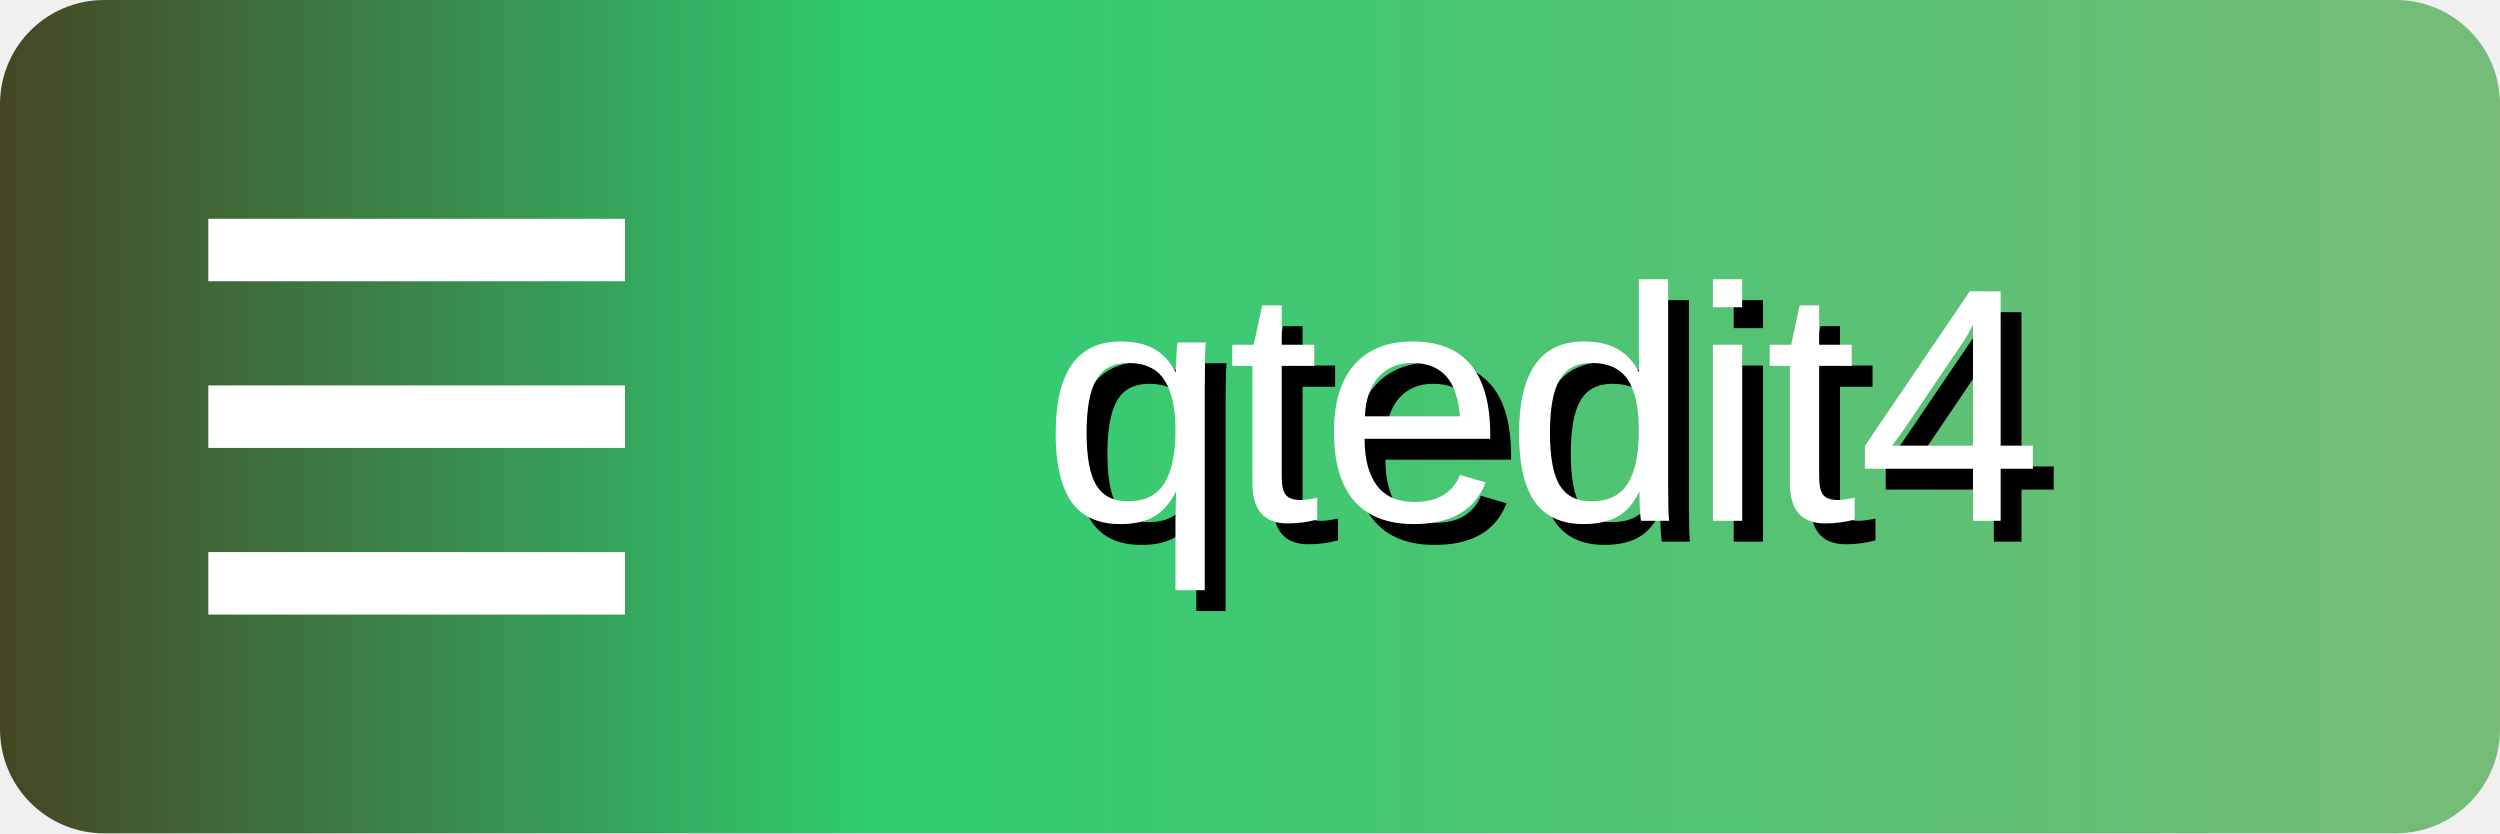
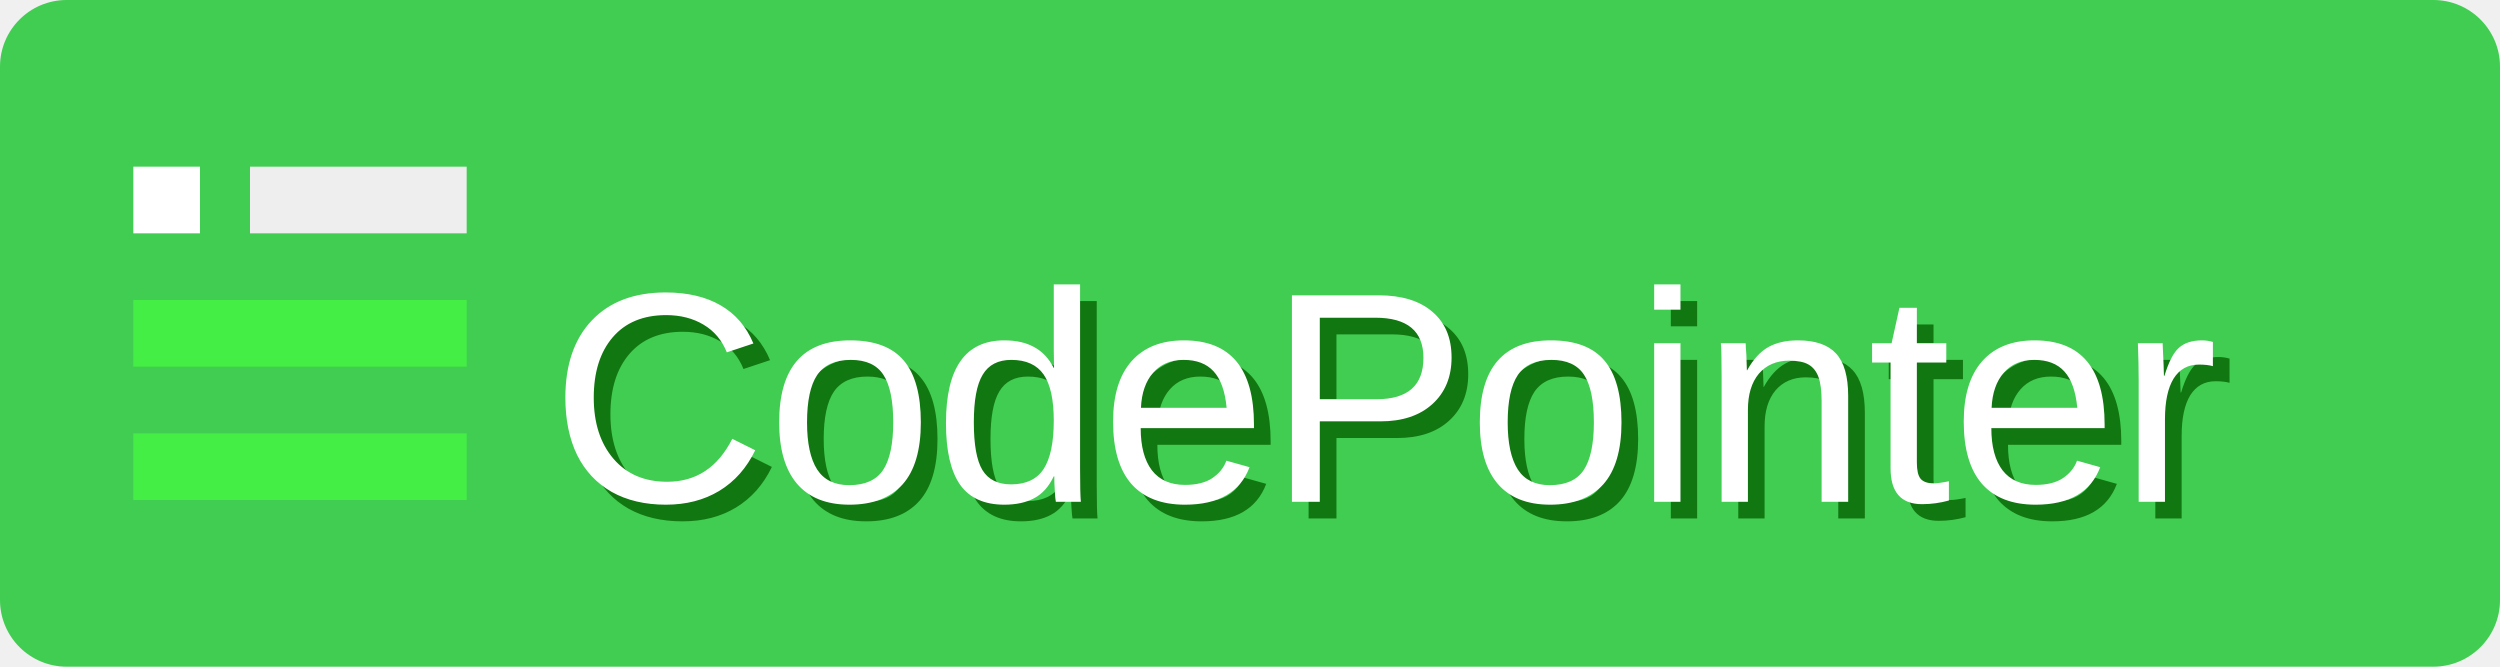
- <svg xmlns="http://www.w3.org/2000/svg" width="120" height="40">
+ <svg xmlns="http://www.w3.org/2000/svg" width="150" height="40">
  <defs>
-     <linearGradient id="tropicalGradient" x1="0%" y1="0%" x2="100%" y2="0%">
-       <stop offset="0%" style="stop-color:#454522;stop-opacity:1" />
-       <stop offset="35%" style="stop-color:#2ECC71;stop-opacity:1" />
-       <stop offset="100%" style="stop-color:#7b7;stop-opacity:1" />
+     <linearGradient id="menu-bg-gradient" x1="0%" y1="0%" x2="100%" y2="100%">
+       <stop offset="0%" stop-color="#41cd52" />
+       <stop offset="100%" stop-color="#41cd52" />
    </linearGradient>
  </defs>
-   <rect width="120" height="40" fill="url(#tropicalGradient)" rx="5" ry="5" />
-   <line x1="10" y1="12" x2="30" y2="12" stroke="white" stroke-width="3" />
-   <line x1="10" y1="20" x2="30" y2="20" stroke="white" stroke-width="3" />
-   <line x1="10" y1="28" x2="30" y2="28" stroke="white" stroke-width="3" />
-   <text x="51" y="26" font-family="Arial, sans-serif" font-size="16" fill="888">qtedit4</text>
-   <text x="50" y="25" font-family="Arial, sans-serif" font-size="16" fill="#fff">qtedit4</text>
+   <rect width="150" height="40" fill="url(#menu-bg-gradient)" rx="4" ry="4" />
+   <line x1="8" y1="12" x2="12" y2="12" stroke="#fff" stroke-width="4" />
+   <line x1="15" y1="12" x2="28" y2="12" stroke="#eee" stroke-width="4" />
+   <line x1="8" y1="20" x2="28" y2="20" stroke="#4e4" stroke-width="4" />
+   <line x1="8" y1="28" x2="28" y2="28" stroke="#4e4" stroke-width="4" />
+   <text x="34" y="26" dominant-baseline="middle" font-family="Arial, sans-serif" font-size="18" fill="#171">CodePointer</text>
+   <text x="33" y="25" dominant-baseline="middle" font-family="Arial, sans-serif" font-size="18" fill="#ffffff">CodePointer</text>
</svg>
